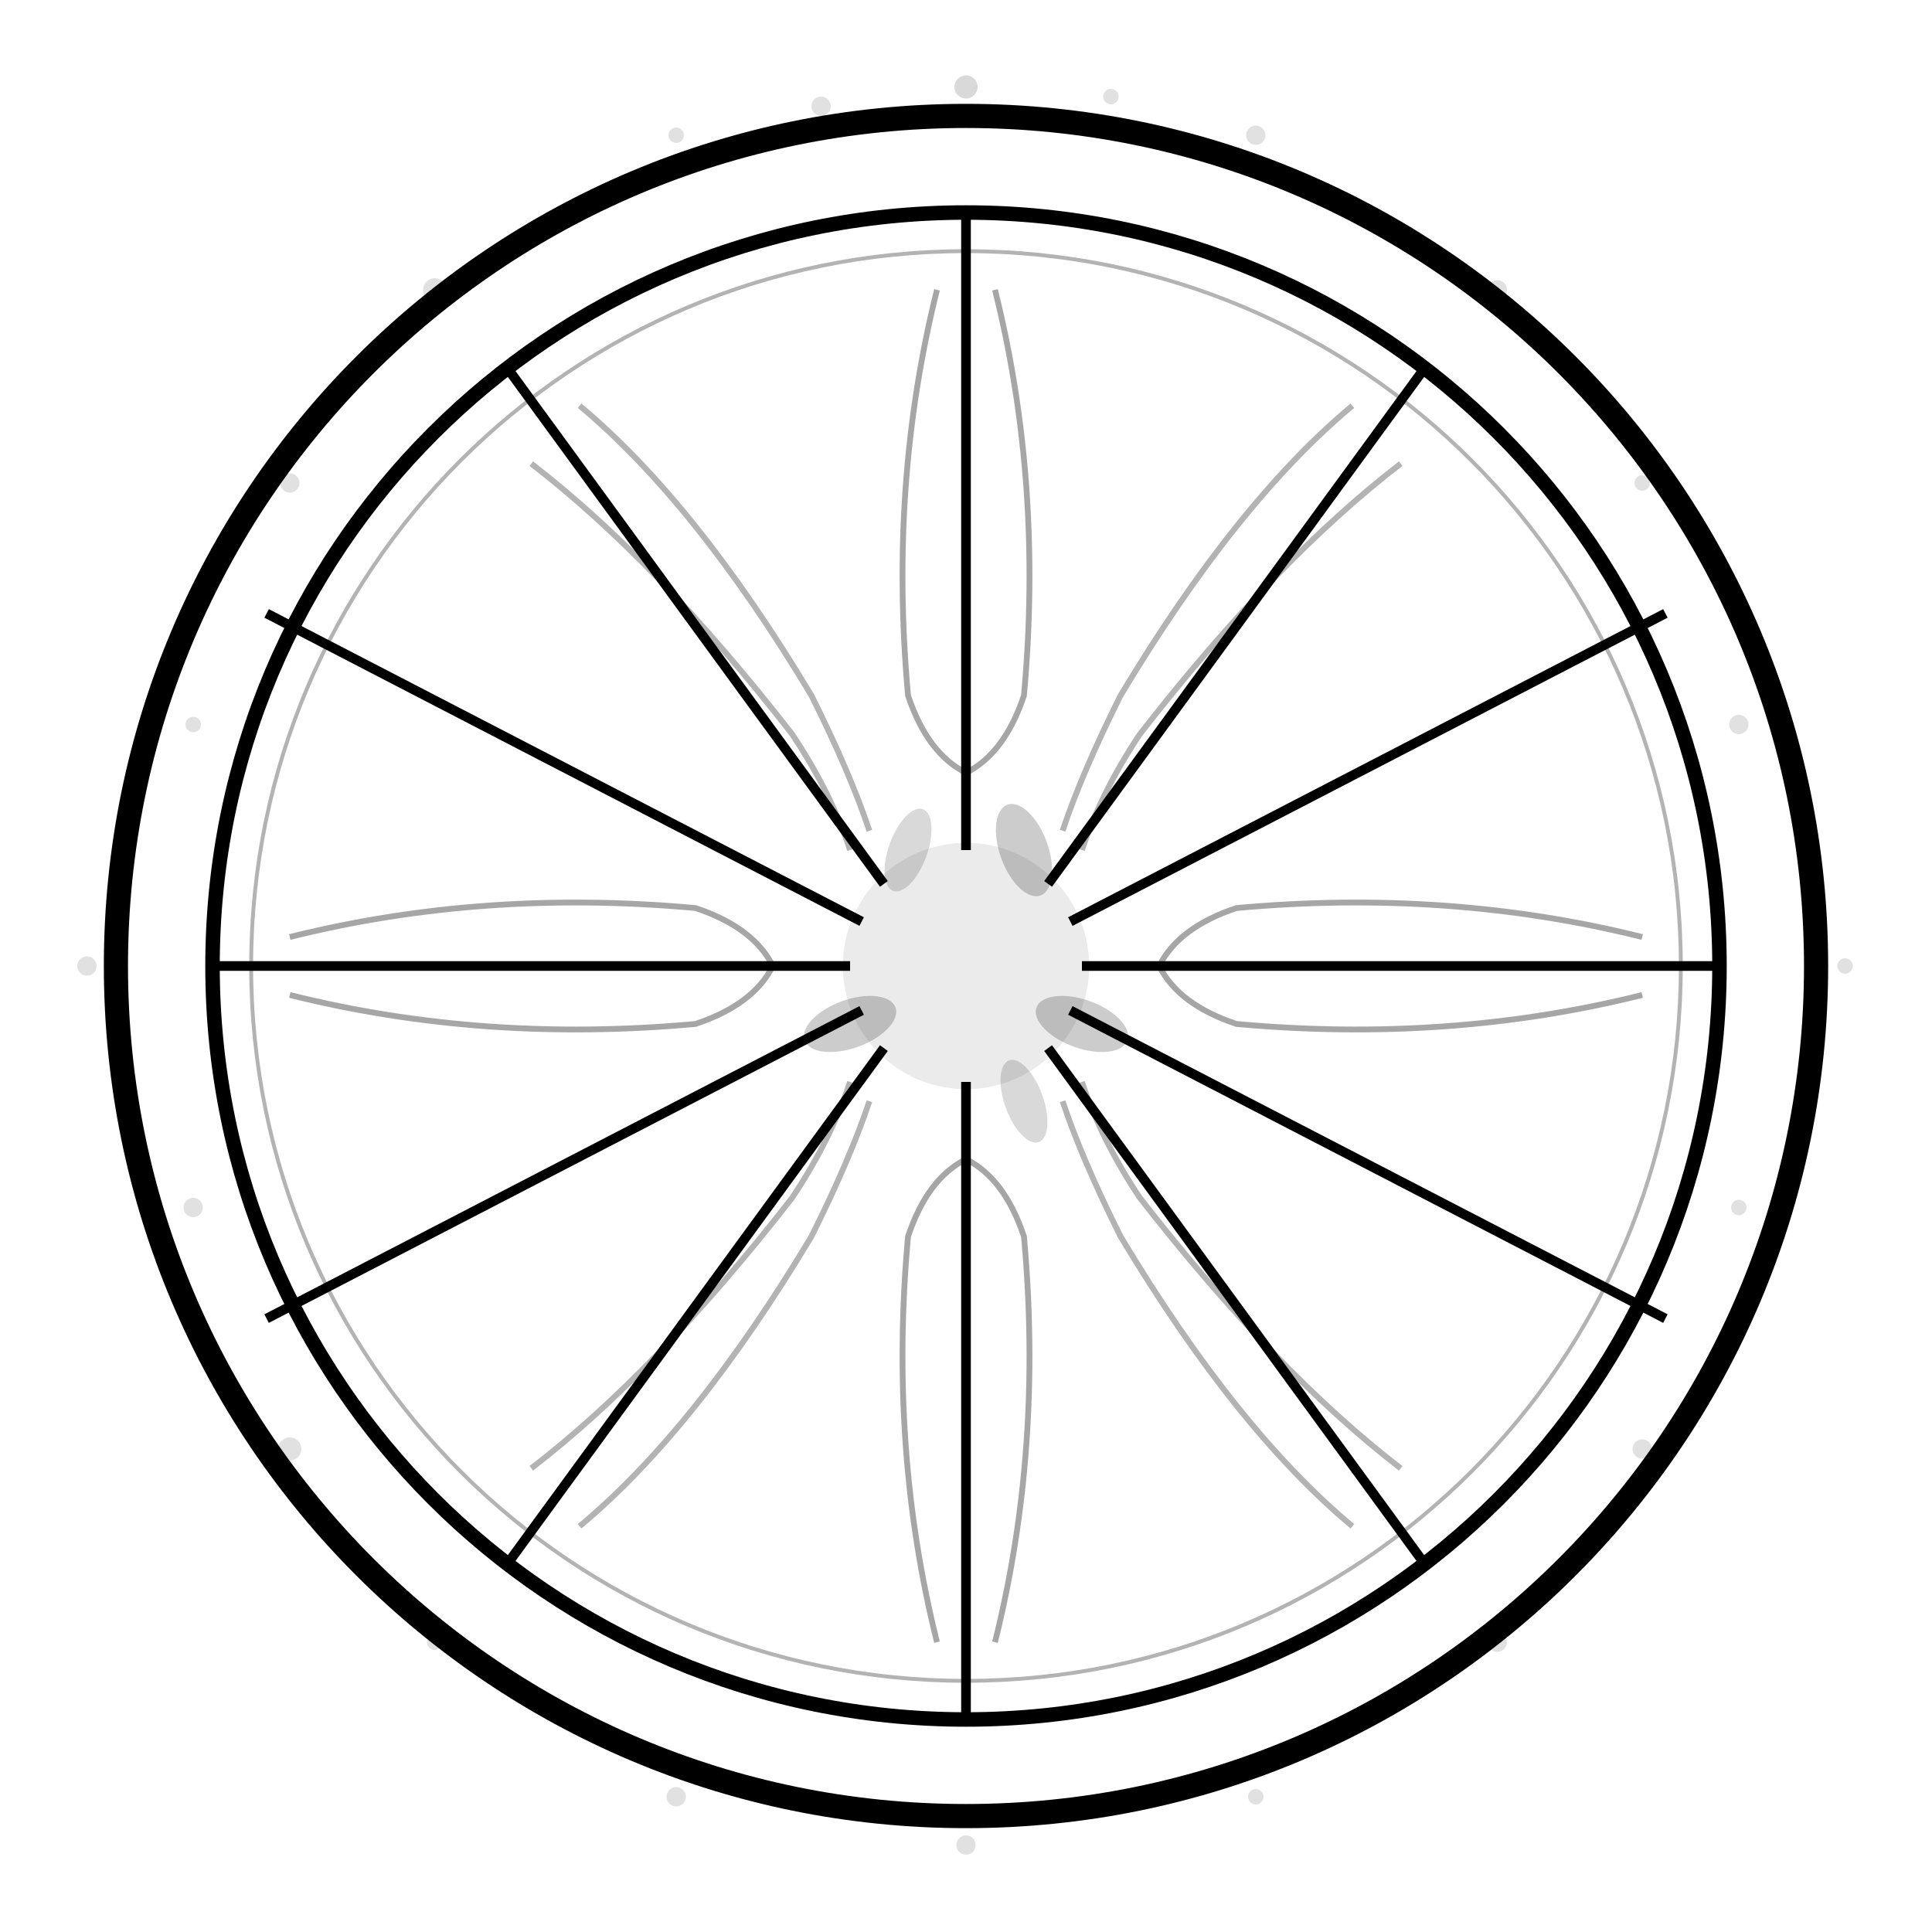
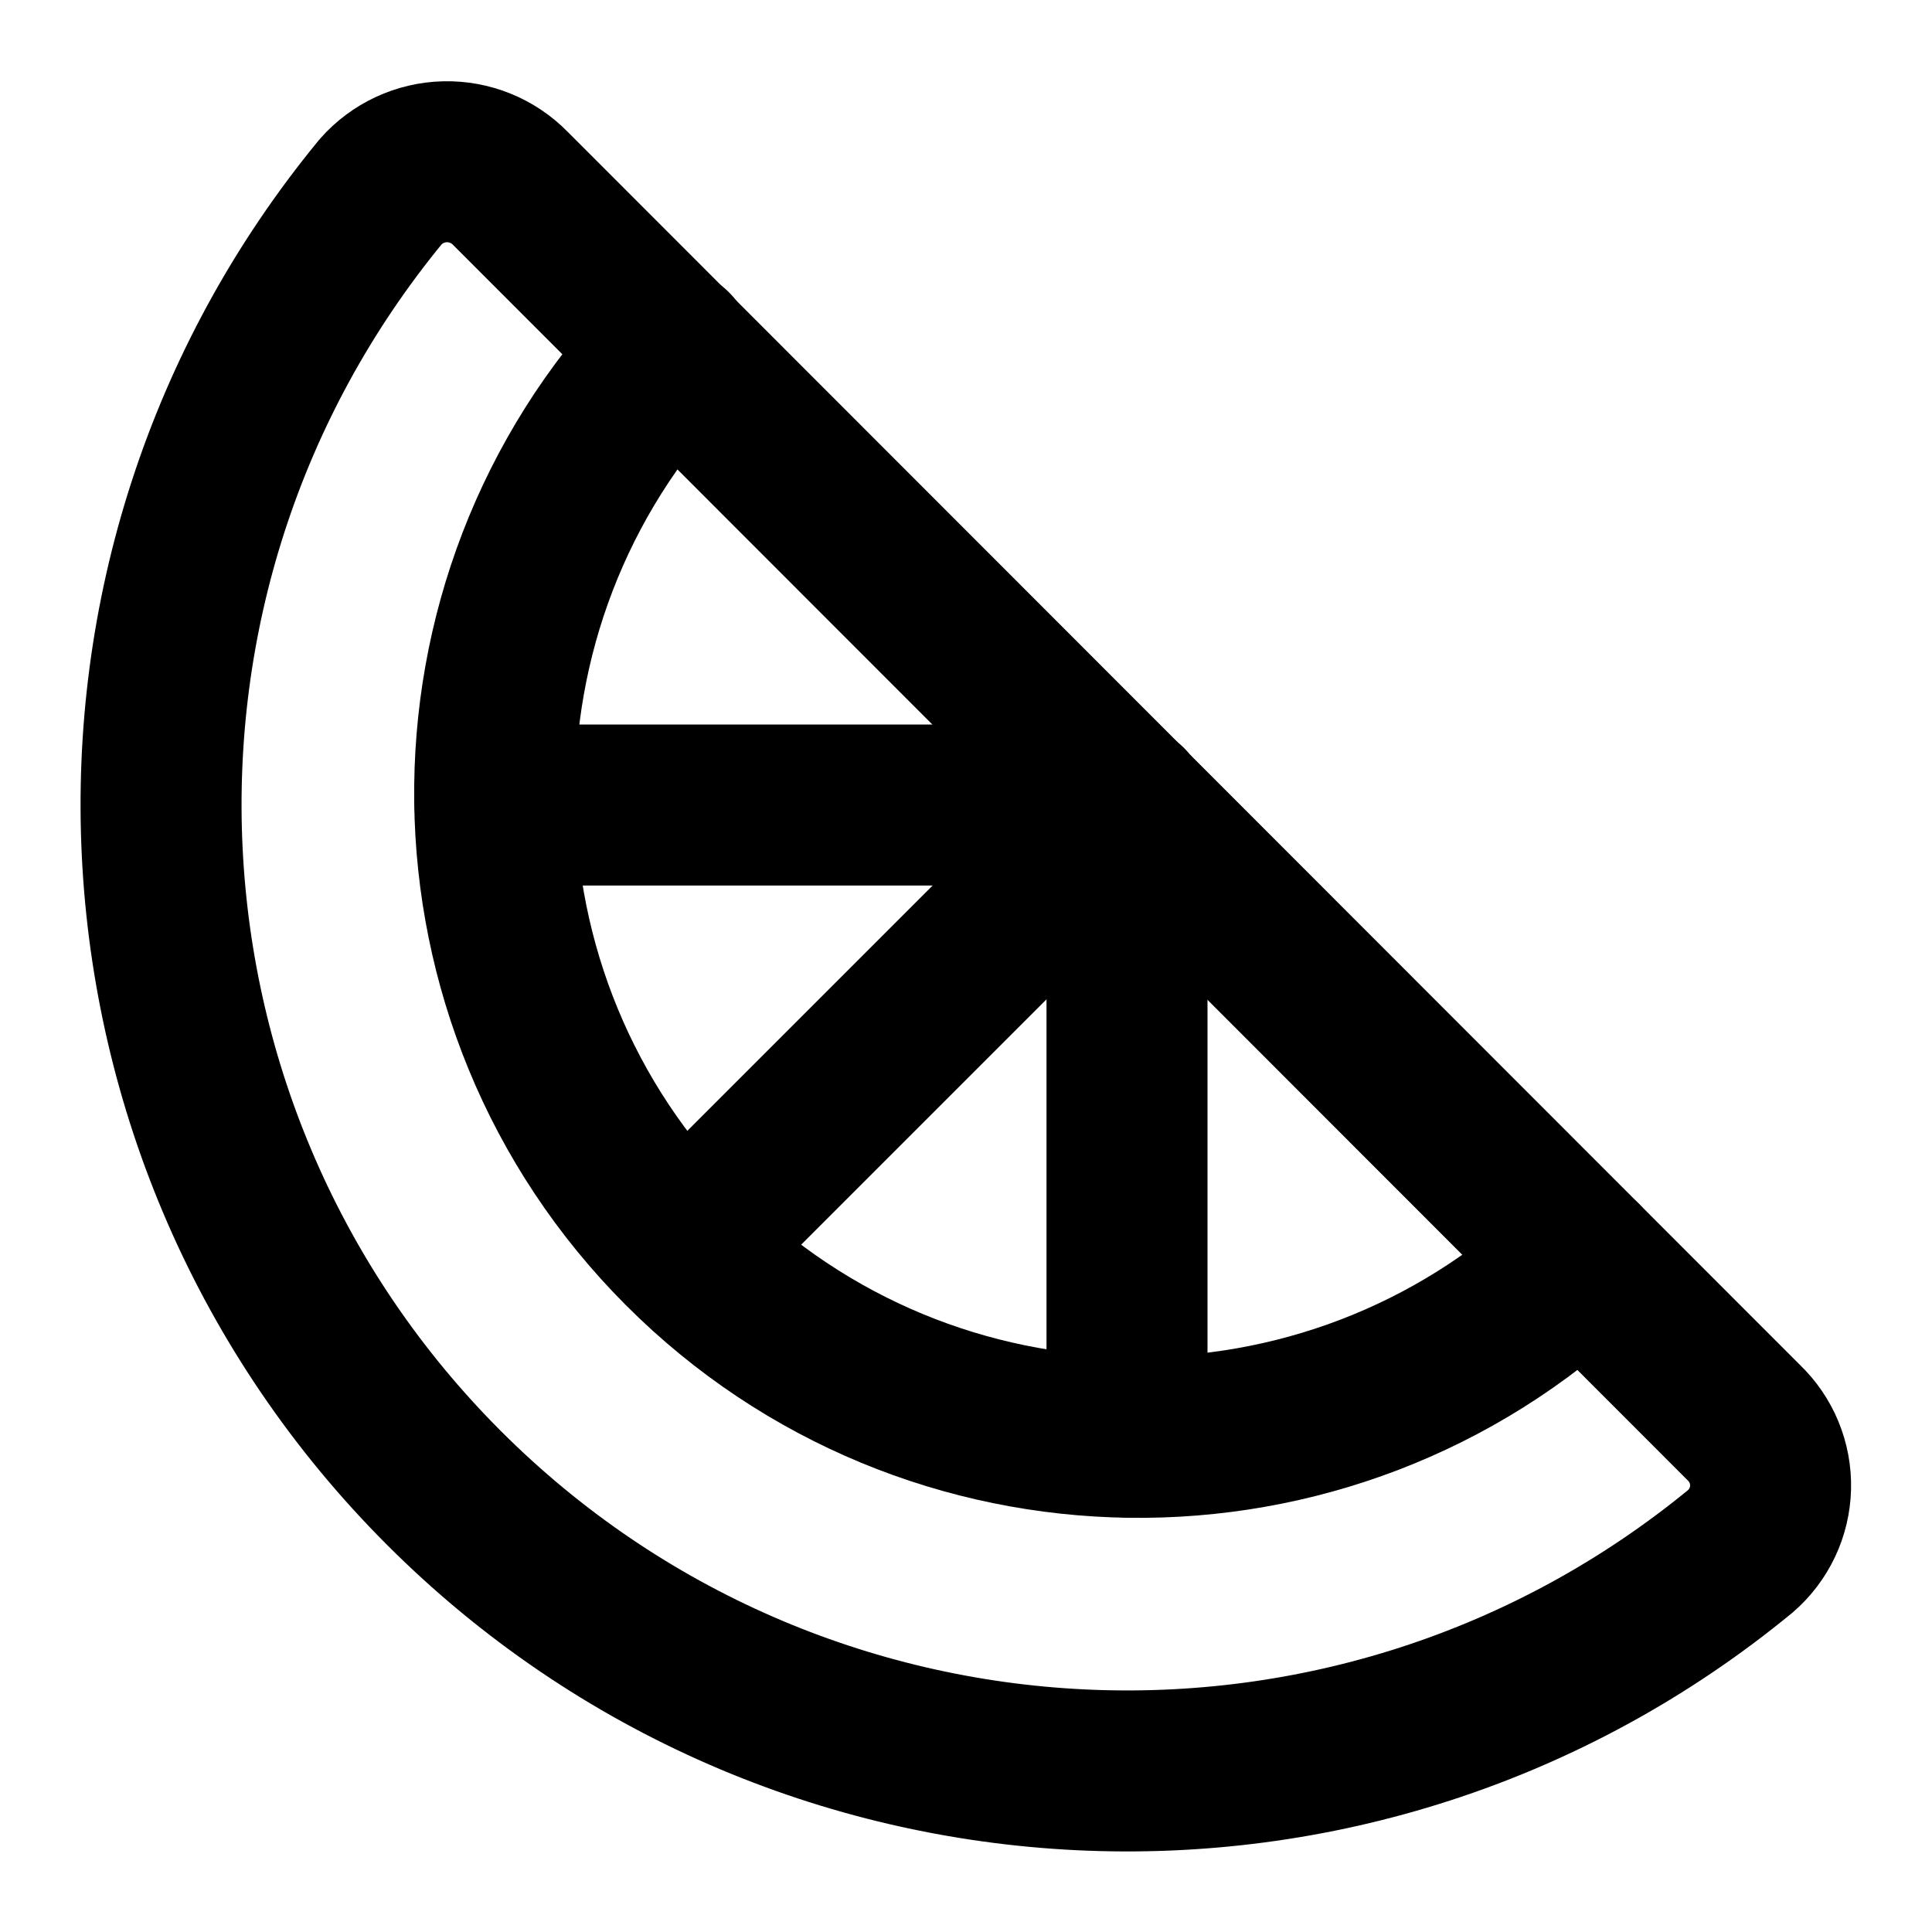
- <svg xmlns="http://www.w3.org/2000/svg" viewBox="0 0 200 200" fill="none">
-   <circle cx="100" cy="100" r="88" stroke="#000" stroke-width="2.5" />
-   <circle cx="100" cy="100" r="78" stroke="#000" stroke-width="1.5" />
-   <circle cx="100" cy="100" r="74" stroke="#000" stroke-width="0.4" opacity="0.3" />
-   <circle cx="100" cy="100" r="12" stroke="#000" stroke-width="1.5" fill="#000" opacity="0.08" />
-   <line x1="100" y1="22" x2="100" y2="88" stroke="#000" stroke-width="1" />
-   <line x1="100" y1="112" x2="100" y2="178" stroke="#000" stroke-width="1" />
-   <line x1="22" y1="100" x2="88" y2="100" stroke="#000" stroke-width="1" />
-   <line x1="112" y1="100" x2="178" y2="100" stroke="#000" stroke-width="1" />
-   <line x1="52.3" y1="37.8" x2="91.5" y2="91.5" stroke="#000" stroke-width="1" />
-   <line x1="108.5" y1="108.5" x2="147.7" y2="162.2" stroke="#000" stroke-width="1" />
-   <line x1="147.7" y1="37.8" x2="108.5" y2="91.5" stroke="#000" stroke-width="1" />
-   <line x1="91.5" y1="108.5" x2="52.3" y2="162.2" stroke="#000" stroke-width="1" />
-   <line x1="27.6" y1="63.5" x2="89.2" y2="95.4" stroke="#000" stroke-width="1" />
-   <line x1="110.8" y1="104.6" x2="172.4" y2="136.5" stroke="#000" stroke-width="1" />
-   <line x1="172.4" y1="63.5" x2="110.8" y2="95.4" stroke="#000" stroke-width="1" />
-   <line x1="89.2" y1="104.6" x2="27.6" y2="136.5" stroke="#000" stroke-width="1" />
-   <path d="M97 30 Q92 50 94 72 Q96 78 100 80" stroke="#000" stroke-width="0.6" opacity="0.35" />
-   <path d="M103 30 Q108 50 106 72 Q104 78 100 80" stroke="#000" stroke-width="0.6" opacity="0.35" />
-   <path d="M97 170 Q92 150 94 128 Q96 122 100 120" stroke="#000" stroke-width="0.6" opacity="0.35" />
-   <path d="M103 170 Q108 150 106 128 Q104 122 100 120" stroke="#000" stroke-width="0.6" opacity="0.35" />
-   <path d="M170 97 Q150 92 128 94 Q122 96 120 100" stroke="#000" stroke-width="0.6" opacity="0.35" />
-   <path d="M170 103 Q150 108 128 106 Q122 104 120 100" stroke="#000" stroke-width="0.6" opacity="0.35" />
-   <path d="M30 97 Q50 92 72 94 Q78 96 80 100" stroke="#000" stroke-width="0.6" opacity="0.35" />
-   <path d="M30 103 Q50 108 72 106 Q78 104 80 100" stroke="#000" stroke-width="0.6" opacity="0.35" />
-   <path d="M140 42 Q128 52 116 72 Q112 80 110 86" stroke="#000" stroke-width="0.6" opacity="0.3" />
-   <path d="M145 48 Q132 58 118 76 Q114 82 112 88" stroke="#000" stroke-width="0.6" opacity="0.3" />
-   <path d="M60 42 Q72 52 84 72 Q88 80 90 86" stroke="#000" stroke-width="0.6" opacity="0.3" />
-   <path d="M55 48 Q68 58 82 76 Q86 82 88 88" stroke="#000" stroke-width="0.6" opacity="0.3" />
-   <path d="M140 158 Q128 148 116 128 Q112 120 110 114" stroke="#000" stroke-width="0.6" opacity="0.3" />
-   <path d="M145 152 Q132 142 118 124 Q114 118 112 112" stroke="#000" stroke-width="0.6" opacity="0.3" />
-   <path d="M60 158 Q72 148 84 128 Q88 120 90 114" stroke="#000" stroke-width="0.6" opacity="0.3" />
-   <path d="M55 152 Q68 142 82 124 Q86 118 88 112" stroke="#000" stroke-width="0.6" opacity="0.3" />
-   <ellipse cx="106" cy="88" rx="2.5" ry="5" fill="#000" opacity="0.2" transform="rotate(-20 106 88)" />
-   <ellipse cx="88" cy="106" rx="2.5" ry="5" fill="#000" opacity="0.2" transform="rotate(70 88 106)" />
-   <ellipse cx="112" cy="106" rx="2.5" ry="5" fill="#000" opacity="0.2" transform="rotate(-70 112 106)" />
-   <ellipse cx="94" cy="88" rx="2" ry="4.5" fill="#000" opacity="0.15" transform="rotate(20 94 88)" />
-   <ellipse cx="106" cy="114" rx="2" ry="4.5" fill="#000" opacity="0.15" transform="rotate(160 106 114)" />
-   <circle cx="100" cy="9" r="1.2" fill="#000" opacity="0.15" />
-   <circle cx="115" cy="10" r="0.8" fill="#000" opacity="0.12" />
-   <circle cx="85" cy="11" r="1" fill="#000" opacity="0.12" />
-   <circle cx="130" cy="14" r="1" fill="#000" opacity="0.12" />
-   <circle cx="70" cy="14" r="0.8" fill="#000" opacity="0.12" />
-   <circle cx="155" cy="30" r="1" fill="#000" opacity="0.12" />
-   <circle cx="45" cy="30" r="1.2" fill="#000" opacity="0.12" />
-   <circle cx="170" cy="50" r="0.8" fill="#000" opacity="0.12" />
-   <circle cx="30" cy="50" r="1" fill="#000" opacity="0.12" />
-   <circle cx="180" cy="75" r="1" fill="#000" opacity="0.12" />
-   <circle cx="20" cy="75" r="0.8" fill="#000" opacity="0.12" />
-   <circle cx="9" cy="100" r="1" fill="#000" opacity="0.12" />
-   <circle cx="191" cy="100" r="0.8" fill="#000" opacity="0.12" />
-   <circle cx="20" cy="125" r="1" fill="#000" opacity="0.12" />
-   <circle cx="180" cy="125" r="0.8" fill="#000" opacity="0.12" />
-   <circle cx="30" cy="150" r="1.2" fill="#000" opacity="0.12" />
-   <circle cx="170" cy="150" r="1" fill="#000" opacity="0.12" />
-   <circle cx="45" cy="170" r="0.8" fill="#000" opacity="0.12" />
-   <circle cx="155" cy="170" r="1" fill="#000" opacity="0.12" />
-   <circle cx="100" cy="191" r="1" fill="#000" opacity="0.12" />
-   <circle cx="130" cy="186" r="0.8" fill="#000" opacity="0.12" />
-   <circle cx="70" cy="186" r="1" fill="#000" opacity="0.12" />
+ <svg xmlns="http://www.w3.org/2000/svg" viewBox="0 0 24 24" fill="none" stroke="#000" stroke-width="2" stroke-linecap="round" stroke-linejoin="round">
+   <path d="M21.66 17.67a1.08 1.08 0 0 1-.04 1.6A12 12 0 0 1 4.73 2.38a1.1 1.1 0 0 1 1.61-.04z" />
+   <path d="M19.65 15.66A8 8 0 0 1 8.35 4.34" />
+   <path d="m14 10-5.5 5.5" />
+   <path d="M14 17.85V10H6.15" />
</svg>
